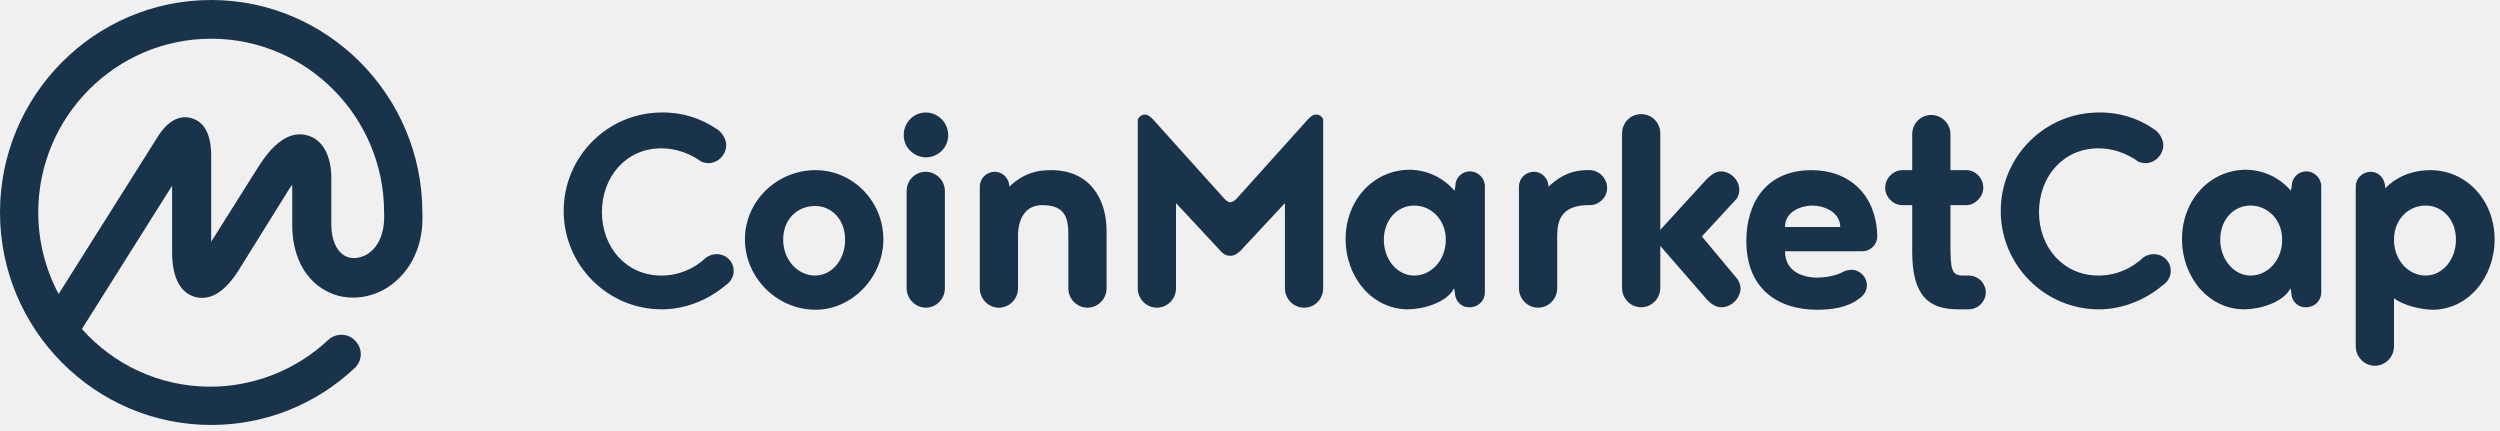
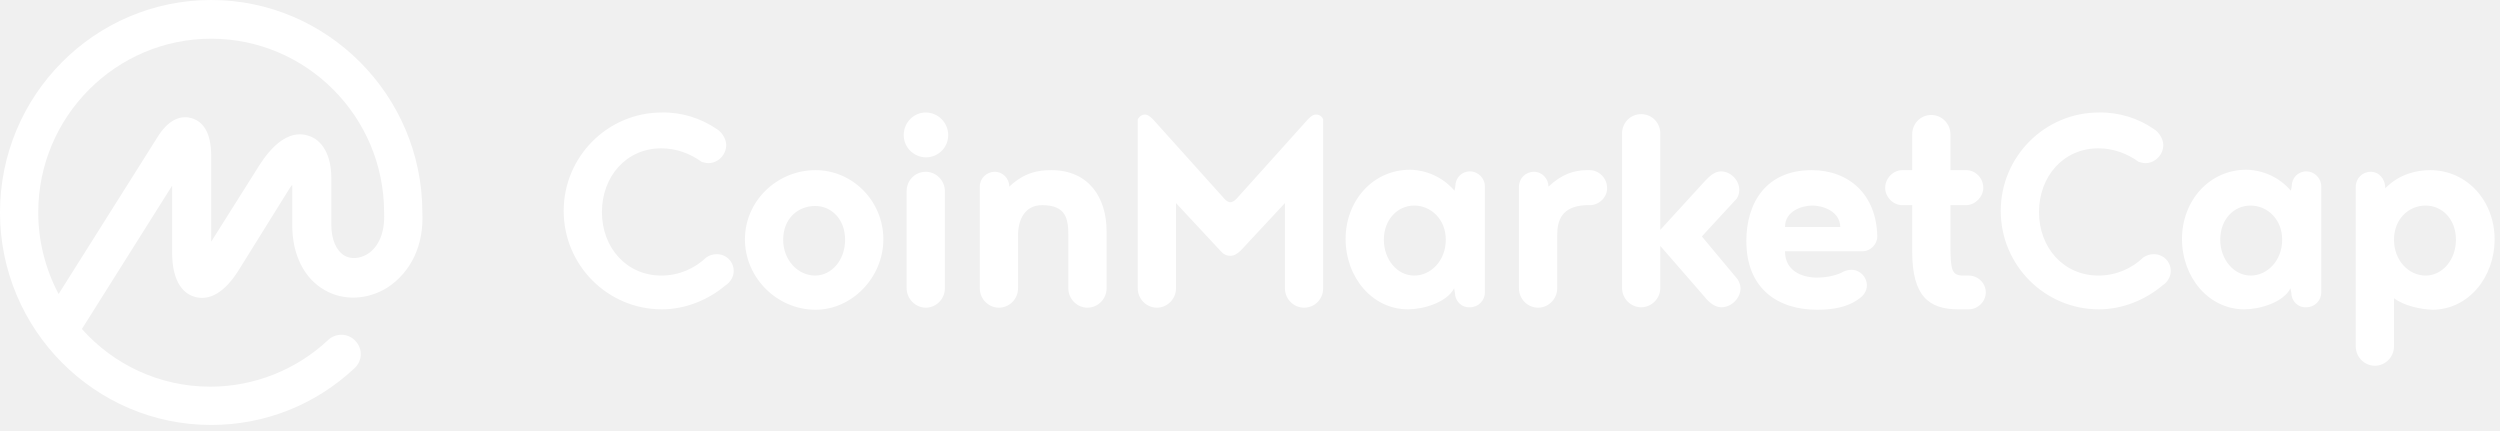
<svg xmlns="http://www.w3.org/2000/svg" width="389" height="67" viewBox="0 0 389 67" fill="none">
-   <path d="M57.179 39.534C56.015 40.239 54.657 40.367 53.622 39.79C52.328 39.021 51.552 37.291 51.552 34.92V27.68C51.552 24.22 50.194 21.721 47.865 21.08C43.919 19.927 40.944 24.733 39.844 26.527L32.859 37.611V23.964C32.794 20.824 31.759 18.966 29.819 18.389C28.525 18.005 26.584 18.197 24.709 21.016L9.12 45.749C7.05 41.84 5.951 37.483 5.951 33.062C5.951 18.133 18.046 6.023 32.859 6.023C47.671 6.023 59.767 18.133 59.767 33.062V33.126V33.19C59.896 36.074 58.99 38.38 57.179 39.534ZM65.717 33.062V32.998V32.934C65.653 14.801 50.905 0 32.859 0C14.748 0 0 14.801 0 33.062C0 51.259 14.748 66.124 32.859 66.124C41.203 66.124 49.094 62.985 55.174 57.282C56.403 56.129 56.468 54.271 55.303 53.053C54.204 51.836 52.328 51.772 51.099 52.861C51.099 52.861 51.099 52.861 51.035 52.925C46.119 57.539 39.521 60.166 32.729 60.166C24.773 60.166 17.658 56.706 12.742 51.195L26.779 28.897V39.213C26.779 44.147 28.719 45.749 30.336 46.197C31.953 46.646 34.411 46.326 37.063 42.161L44.76 29.794C45.019 29.41 45.213 29.026 45.472 28.769V35.049C45.472 39.662 47.348 43.378 50.582 45.172C53.492 46.838 57.179 46.646 60.219 44.788C63.971 42.353 65.976 38.124 65.717 33.062ZM111.513 20.068C112.289 20.516 113 21.605 113 22.567C113 24.104 111.707 25.386 110.219 25.386C109.831 25.386 109.507 25.258 109.184 25.194C107.438 23.912 105.238 23.079 102.91 23.079C97.412 23.079 93.66 27.5 93.66 33.011C93.66 38.521 97.477 42.878 102.91 42.878C105.626 42.878 108.084 41.789 109.896 40.059C110.348 39.739 110.93 39.546 111.513 39.546C113 39.546 114.165 40.7 114.165 42.173C114.165 43.134 113.582 43.967 112.871 44.416C110.219 46.658 106.661 48.132 102.975 48.132C94.566 48.132 87.709 41.276 87.709 32.818C87.709 24.361 94.566 17.505 102.975 17.505C106.079 17.441 109.055 18.402 111.513 20.068ZM126.907 26.475C132.664 26.475 137.45 31.281 137.45 37.24C137.45 43.134 132.599 48.196 126.907 48.196C120.892 48.196 115.911 43.199 115.911 37.24C115.911 31.281 120.892 26.475 126.907 26.475ZM126.842 42.878C129.365 42.878 131.499 40.507 131.499 37.304C131.499 34.1 129.365 32.05 126.842 32.05C124.126 32.05 121.862 34.036 121.862 37.304C121.862 40.443 124.126 42.878 126.842 42.878ZM141.072 44.864V29.743C141.072 28.077 142.366 26.731 144.048 26.731C145.665 26.731 147.023 28.077 147.023 29.743V44.864C147.023 46.53 145.665 47.876 144.048 47.876C142.431 47.876 141.072 46.466 141.072 44.864ZM140.62 21.029C140.62 19.043 142.172 17.505 144.048 17.505C145.988 17.505 147.541 19.107 147.541 21.029C147.541 22.951 145.988 24.489 144.048 24.489C142.107 24.425 140.62 22.887 140.62 21.029ZM158.407 36.663V44.864C158.407 46.53 157.049 47.876 155.432 47.876C153.815 47.876 152.457 46.53 152.457 44.864V29.038C152.457 27.757 153.492 26.731 154.785 26.731C156.079 26.731 157.049 27.821 157.049 29.038C159.442 26.796 161.577 26.475 163.582 26.475C169.533 26.475 172.185 30.896 172.185 35.958V44.864C172.185 46.53 170.826 47.876 169.209 47.876C167.592 47.876 166.234 46.53 166.234 44.864V36.663C166.234 34.1 165.911 31.921 162.159 31.921C159.507 31.921 158.407 34.1 158.407 36.663ZM191.46 39.803C190.749 39.803 190.296 39.482 189.908 39.034L182.987 31.601V44.864C182.987 46.53 181.628 47.876 180.011 47.876C178.394 47.876 177.036 46.53 177.036 44.864V18.594C177.23 18.145 177.683 17.825 178.136 17.825C178.653 17.825 179.106 18.274 179.429 18.594L190.49 30.896C190.813 31.281 191.201 31.473 191.46 31.473C191.654 31.473 192.107 31.281 192.43 30.896L203.491 18.594C203.814 18.274 204.203 17.825 204.785 17.825C205.302 17.825 205.755 18.145 205.884 18.594V44.864C205.884 46.53 204.591 47.876 202.909 47.876C201.292 47.876 199.934 46.53 199.934 44.864V31.601L193.013 39.034C192.495 39.482 192.042 39.803 191.46 39.803ZM220.05 42.878C222.702 42.878 224.966 40.507 224.966 37.304C224.966 34.1 222.637 31.985 220.05 31.985C217.462 31.985 215.328 34.164 215.328 37.304C215.328 40.379 217.398 42.878 220.05 42.878ZM226.389 45.569L226.259 44.864C225.095 47.107 221.408 48.132 219.08 48.132C213.517 48.132 209.377 43.134 209.377 37.175C209.377 31.281 213.582 26.411 219.403 26.411C220.373 26.411 223.737 26.667 226.324 29.679L226.453 28.974C226.453 27.692 227.424 26.667 228.717 26.667C230.011 26.667 231.046 27.757 231.046 28.974V45.505C231.046 46.787 230.011 47.812 228.717 47.812C227.359 47.876 226.389 46.787 226.389 45.569ZM247.41 31.921H246.764C243.012 32.114 242.301 34.228 242.301 36.663V44.864C242.301 46.53 240.942 47.876 239.325 47.876C237.708 47.876 236.35 46.53 236.35 44.864V29.038C236.35 27.757 237.385 26.731 238.678 26.731C239.972 26.731 240.942 27.821 240.942 29.038C243.141 26.988 244.953 26.539 246.764 26.475H247.346C248.769 26.475 250.062 27.692 250.062 29.23C250.127 30.64 248.834 31.921 247.41 31.921ZM270.373 43.455C270.631 43.903 270.826 44.352 270.826 44.864C270.826 46.402 269.403 47.812 267.85 47.812C266.815 47.812 265.91 47.043 265.198 46.146L258.342 38.265V44.8C258.342 46.466 256.983 47.812 255.366 47.812C253.749 47.812 252.391 46.466 252.391 44.8V20.773C252.391 19.107 253.685 17.761 255.366 17.761C257.048 17.761 258.342 19.107 258.342 20.773V35.766L265.198 28.269C265.91 27.5 266.751 26.667 267.785 26.667C269.273 26.667 270.632 28.013 270.632 29.551C270.632 29.999 270.502 30.512 270.243 30.896L264.81 36.791L270.373 43.455ZM282.016 31.985C280.399 31.985 277.747 32.819 277.747 35.317H286.349C286.285 32.819 283.568 31.985 282.016 31.985ZM289.778 39.098H277.747C277.747 42.622 281.175 43.199 282.662 43.199C283.762 43.199 285.314 43.006 286.543 42.43C286.931 42.173 287.514 41.981 288.096 41.981C289.389 41.981 290.489 43.07 290.489 44.416C290.489 45.313 289.907 46.082 289.195 46.53C287.384 47.876 284.991 48.196 282.727 48.196C276.712 48.196 271.731 44.992 271.731 37.496C271.731 31.601 274.771 26.475 281.886 26.475C287.643 26.475 291.977 30.191 292.106 36.791C292.106 38.008 291.071 39.098 289.778 39.098ZM306.336 48.132H304.719C300.191 48.132 297.539 46.146 297.539 39.162V31.921H295.987C294.564 31.921 293.335 30.64 293.335 29.23C293.335 27.692 294.629 26.475 295.987 26.475H297.539V20.901C297.539 19.235 298.833 17.889 300.515 17.889C302.132 17.889 303.49 19.235 303.49 20.901V26.475H305.948C307.371 26.475 308.6 27.692 308.6 29.23C308.6 30.64 307.306 31.921 305.948 31.921H303.49V38.008C303.49 42.045 303.684 42.878 305.495 42.878H306.336C307.759 42.878 308.988 44.031 308.988 45.505C308.988 46.915 307.759 48.132 306.336 48.132ZM335.12 20.068C335.896 20.516 336.608 21.605 336.608 22.567C336.608 24.104 335.314 25.386 333.826 25.386C333.438 25.386 333.115 25.258 332.791 25.194C331.045 23.912 328.846 23.079 326.517 23.079C321.019 23.079 317.268 27.5 317.268 33.011C317.268 38.521 321.084 42.878 326.517 42.878C329.234 42.878 331.692 41.789 333.503 40.059C333.956 39.739 334.538 39.546 335.12 39.546C336.608 39.546 337.772 40.7 337.772 42.173C337.772 43.134 337.19 43.967 336.478 44.416C333.826 46.658 330.269 48.132 326.582 48.132C318.173 48.132 311.317 41.276 311.317 32.818C311.317 24.361 318.173 17.505 326.582 17.505C329.687 17.441 332.727 18.402 335.12 20.068ZM350.191 42.878C352.843 42.878 355.107 40.507 355.107 37.304C355.107 34.1 352.778 31.985 350.191 31.985C347.539 31.985 345.469 34.164 345.469 37.304C345.469 40.379 347.604 42.878 350.191 42.878ZM356.53 45.569L356.4 44.864C355.236 47.107 351.549 48.132 349.221 48.132C343.658 48.132 339.518 43.134 339.518 37.175C339.518 31.281 343.723 26.411 349.544 26.411C350.514 26.411 353.878 26.667 356.465 29.679L356.595 28.974C356.595 27.692 357.565 26.667 358.858 26.667C360.152 26.667 361.187 27.757 361.187 28.974V45.505C361.187 46.787 360.152 47.812 358.858 47.812C357.5 47.876 356.53 46.787 356.53 45.569ZM377.422 42.878C380.074 42.878 382.144 40.379 382.144 37.304C382.144 34.1 380.01 31.985 377.422 31.985C374.77 31.985 372.506 34.1 372.506 37.304C372.506 40.507 374.77 42.878 377.422 42.878ZM372.506 46.402V53.899C372.506 55.565 371.148 56.91 369.531 56.91C367.914 56.91 366.556 55.565 366.556 53.899V29.038C366.556 27.757 367.591 26.731 368.884 26.731C370.178 26.731 371.148 27.821 371.148 29.294C373.347 27.052 376.064 26.475 378.134 26.475C383.891 26.475 388.16 31.281 388.16 37.24C388.16 43.134 384.085 48.196 378.457 48.196C376.711 48.132 374.123 47.62 372.506 46.402Z" fill="#19334A" />
+   <path d="M57.179 39.534C56.015 40.239 54.657 40.367 53.622 39.79C52.328 39.021 51.552 37.291 51.552 34.92V27.68C51.552 24.22 50.194 21.721 47.865 21.08C43.919 19.927 40.944 24.733 39.844 26.527L32.859 37.611V23.964C32.794 20.824 31.759 18.966 29.819 18.389C28.525 18.005 26.584 18.197 24.709 21.016L9.12 45.749C7.05 41.84 5.951 37.483 5.951 33.062C5.951 18.133 18.046 6.023 32.859 6.023C47.671 6.023 59.767 18.133 59.767 33.062V33.126V33.19C59.896 36.074 58.99 38.38 57.179 39.534ZM65.717 33.062V32.998V32.934C65.653 14.801 50.905 0 32.859 0C14.748 0 0 14.801 0 33.062C0 51.259 14.748 66.124 32.859 66.124C41.203 66.124 49.094 62.985 55.174 57.282C56.403 56.129 56.468 54.271 55.303 53.053C54.204 51.836 52.328 51.772 51.099 52.861C51.099 52.861 51.099 52.861 51.035 52.925C46.119 57.539 39.521 60.166 32.729 60.166C24.773 60.166 17.658 56.706 12.742 51.195L26.779 28.897V39.213C26.779 44.147 28.719 45.749 30.336 46.197C31.953 46.646 34.411 46.326 37.063 42.161L44.76 29.794C45.019 29.41 45.213 29.026 45.472 28.769V35.049C45.472 39.662 47.348 43.378 50.582 45.172C53.492 46.838 57.179 46.646 60.219 44.788C63.971 42.353 65.976 38.124 65.717 33.062ZM111.513 20.068C112.289 20.516 113 21.605 113 22.567C113 24.104 111.707 25.386 110.219 25.386C109.831 25.386 109.507 25.258 109.184 25.194C107.438 23.912 105.238 23.079 102.91 23.079C97.412 23.079 93.66 27.5 93.66 33.011C93.66 38.521 97.477 42.878 102.91 42.878C105.626 42.878 108.084 41.789 109.896 40.059C110.348 39.739 110.93 39.546 111.513 39.546C113 39.546 114.165 40.7 114.165 42.173C114.165 43.134 113.582 43.967 112.871 44.416C110.219 46.658 106.661 48.132 102.975 48.132C94.566 48.132 87.709 41.276 87.709 32.818C87.709 24.361 94.566 17.505 102.975 17.505C106.079 17.441 109.055 18.402 111.513 20.068ZM126.907 26.475C132.664 26.475 137.45 31.281 137.45 37.24C137.45 43.134 132.599 48.196 126.907 48.196C120.892 48.196 115.911 43.199 115.911 37.24C115.911 31.281 120.892 26.475 126.907 26.475ZM126.842 42.878C129.365 42.878 131.499 40.507 131.499 37.304C131.499 34.1 129.365 32.05 126.842 32.05C124.126 32.05 121.862 34.036 121.862 37.304C121.862 40.443 124.126 42.878 126.842 42.878ZM141.072 44.864V29.743C141.072 28.077 142.366 26.731 144.048 26.731C145.665 26.731 147.023 28.077 147.023 29.743V44.864C147.023 46.53 145.665 47.876 144.048 47.876C142.431 47.876 141.072 46.466 141.072 44.864ZM140.62 21.029C140.62 19.043 142.172 17.505 144.048 17.505C145.988 17.505 147.541 19.107 147.541 21.029C147.541 22.951 145.988 24.489 144.048 24.489C142.107 24.425 140.62 22.887 140.62 21.029ZM158.407 36.663V44.864C158.407 46.53 157.049 47.876 155.432 47.876C153.815 47.876 152.457 46.53 152.457 44.864V29.038C152.457 27.757 153.492 26.731 154.785 26.731C156.079 26.731 157.049 27.821 157.049 29.038C159.442 26.796 161.577 26.475 163.582 26.475C169.533 26.475 172.185 30.896 172.185 35.958V44.864C172.185 46.53 170.826 47.876 169.209 47.876C167.592 47.876 166.234 46.53 166.234 44.864V36.663C166.234 34.1 165.911 31.921 162.159 31.921C159.507 31.921 158.407 34.1 158.407 36.663ZM191.46 39.803C190.749 39.803 190.296 39.482 189.908 39.034L182.987 31.601V44.864C182.987 46.53 181.628 47.876 180.011 47.876C178.394 47.876 177.036 46.53 177.036 44.864V18.594C177.23 18.145 177.683 17.825 178.136 17.825C178.653 17.825 179.106 18.274 179.429 18.594L190.49 30.896C190.813 31.281 191.201 31.473 191.46 31.473C191.654 31.473 192.107 31.281 192.43 30.896L203.491 18.594C203.814 18.274 204.203 17.825 204.785 17.825C205.302 17.825 205.755 18.145 205.884 18.594V44.864C205.884 46.53 204.591 47.876 202.909 47.876C201.292 47.876 199.934 46.53 199.934 44.864V31.601L193.013 39.034C192.495 39.482 192.042 39.803 191.46 39.803ZM220.05 42.878C222.702 42.878 224.966 40.507 224.966 37.304C224.966 34.1 222.637 31.985 220.05 31.985C217.462 31.985 215.328 34.164 215.328 37.304C215.328 40.379 217.398 42.878 220.05 42.878ZM226.389 45.569L226.259 44.864C225.095 47.107 221.408 48.132 219.08 48.132C213.517 48.132 209.377 43.134 209.377 37.175C209.377 31.281 213.582 26.411 219.403 26.411C220.373 26.411 223.737 26.667 226.324 29.679L226.453 28.974C226.453 27.692 227.424 26.667 228.717 26.667C230.011 26.667 231.046 27.757 231.046 28.974V45.505C231.046 46.787 230.011 47.812 228.717 47.812C227.359 47.876 226.389 46.787 226.389 45.569ZM247.41 31.921H246.764C243.012 32.114 242.301 34.228 242.301 36.663V44.864C242.301 46.53 240.942 47.876 239.325 47.876C237.708 47.876 236.35 46.53 236.35 44.864V29.038C236.35 27.757 237.385 26.731 238.678 26.731C239.972 26.731 240.942 27.821 240.942 29.038C243.141 26.988 244.953 26.539 246.764 26.475H247.346C248.769 26.475 250.062 27.692 250.062 29.23C250.127 30.64 248.834 31.921 247.41 31.921ZM270.373 43.455C270.631 43.903 270.826 44.352 270.826 44.864C270.826 46.402 269.403 47.812 267.85 47.812C266.815 47.812 265.91 47.043 265.198 46.146L258.342 38.265V44.8C258.342 46.466 256.983 47.812 255.366 47.812C253.749 47.812 252.391 46.466 252.391 44.8V20.773C252.391 19.107 253.685 17.761 255.366 17.761C257.048 17.761 258.342 19.107 258.342 20.773V35.766L265.198 28.269C265.91 27.5 266.751 26.667 267.785 26.667C269.273 26.667 270.632 28.013 270.632 29.551C270.632 29.999 270.502 30.512 270.243 30.896L264.81 36.791L270.373 43.455ZM282.016 31.985C280.399 31.985 277.747 32.819 277.747 35.317H286.349C286.285 32.819 283.568 31.985 282.016 31.985ZM289.778 39.098H277.747C277.747 42.622 281.175 43.199 282.662 43.199C283.762 43.199 285.314 43.006 286.543 42.43C286.931 42.173 287.514 41.981 288.096 41.981C289.389 41.981 290.489 43.07 290.489 44.416C290.489 45.313 289.907 46.082 289.195 46.53C287.384 47.876 284.991 48.196 282.727 48.196C276.712 48.196 271.731 44.992 271.731 37.496C271.731 31.601 274.771 26.475 281.886 26.475C287.643 26.475 291.977 30.191 292.106 36.791C292.106 38.008 291.071 39.098 289.778 39.098ZM306.336 48.132H304.719C300.191 48.132 297.539 46.146 297.539 39.162V31.921H295.987C294.564 31.921 293.335 30.64 293.335 29.23C293.335 27.692 294.629 26.475 295.987 26.475H297.539V20.901C297.539 19.235 298.833 17.889 300.515 17.889C302.132 17.889 303.49 19.235 303.49 20.901V26.475H305.948C307.371 26.475 308.6 27.692 308.6 29.23C308.6 30.64 307.306 31.921 305.948 31.921H303.49V38.008C303.49 42.045 303.684 42.878 305.495 42.878H306.336C307.759 42.878 308.988 44.031 308.988 45.505C308.988 46.915 307.759 48.132 306.336 48.132ZM335.12 20.068C335.896 20.516 336.608 21.605 336.608 22.567C336.608 24.104 335.314 25.386 333.826 25.386C333.438 25.386 333.115 25.258 332.791 25.194C331.045 23.912 328.846 23.079 326.517 23.079C321.019 23.079 317.268 27.5 317.268 33.011C317.268 38.521 321.084 42.878 326.517 42.878C329.234 42.878 331.692 41.789 333.503 40.059C333.956 39.739 334.538 39.546 335.12 39.546C336.608 39.546 337.772 40.7 337.772 42.173C337.772 43.134 337.19 43.967 336.478 44.416C333.826 46.658 330.269 48.132 326.582 48.132C318.173 48.132 311.317 41.276 311.317 32.818C311.317 24.361 318.173 17.505 326.582 17.505C329.687 17.441 332.727 18.402 335.12 20.068ZM350.191 42.878C352.843 42.878 355.107 40.507 355.107 37.304C355.107 34.1 352.778 31.985 350.191 31.985C347.539 31.985 345.469 34.164 345.469 37.304C345.469 40.379 347.604 42.878 350.191 42.878ZM356.53 45.569L356.4 44.864C355.236 47.107 351.549 48.132 349.221 48.132C343.658 48.132 339.518 43.134 339.518 37.175C339.518 31.281 343.723 26.411 349.544 26.411C350.514 26.411 353.878 26.667 356.465 29.679L356.595 28.974C356.595 27.692 357.565 26.667 358.858 26.667C360.152 26.667 361.187 27.757 361.187 28.974V45.505C361.187 46.787 360.152 47.812 358.858 47.812C357.5 47.876 356.53 46.787 356.53 45.569ZM377.422 42.878C380.074 42.878 382.144 40.379 382.144 37.304C382.144 34.1 380.01 31.985 377.422 31.985C374.77 31.985 372.506 34.1 372.506 37.304C372.506 40.507 374.77 42.878 377.422 42.878ZM372.506 46.402V53.899C372.506 55.565 371.148 56.91 369.531 56.91C367.914 56.91 366.556 55.565 366.556 53.899V29.038C366.556 27.757 367.591 26.731 368.884 26.731C370.178 26.731 371.148 27.821 371.148 29.294C373.347 27.052 376.064 26.475 378.134 26.475C383.891 26.475 388.16 31.281 388.16 37.24C388.16 43.134 384.085 48.196 378.457 48.196C376.711 48.132 374.123 47.62 372.506 46.402Z" fill="#fff" />
</svg>
